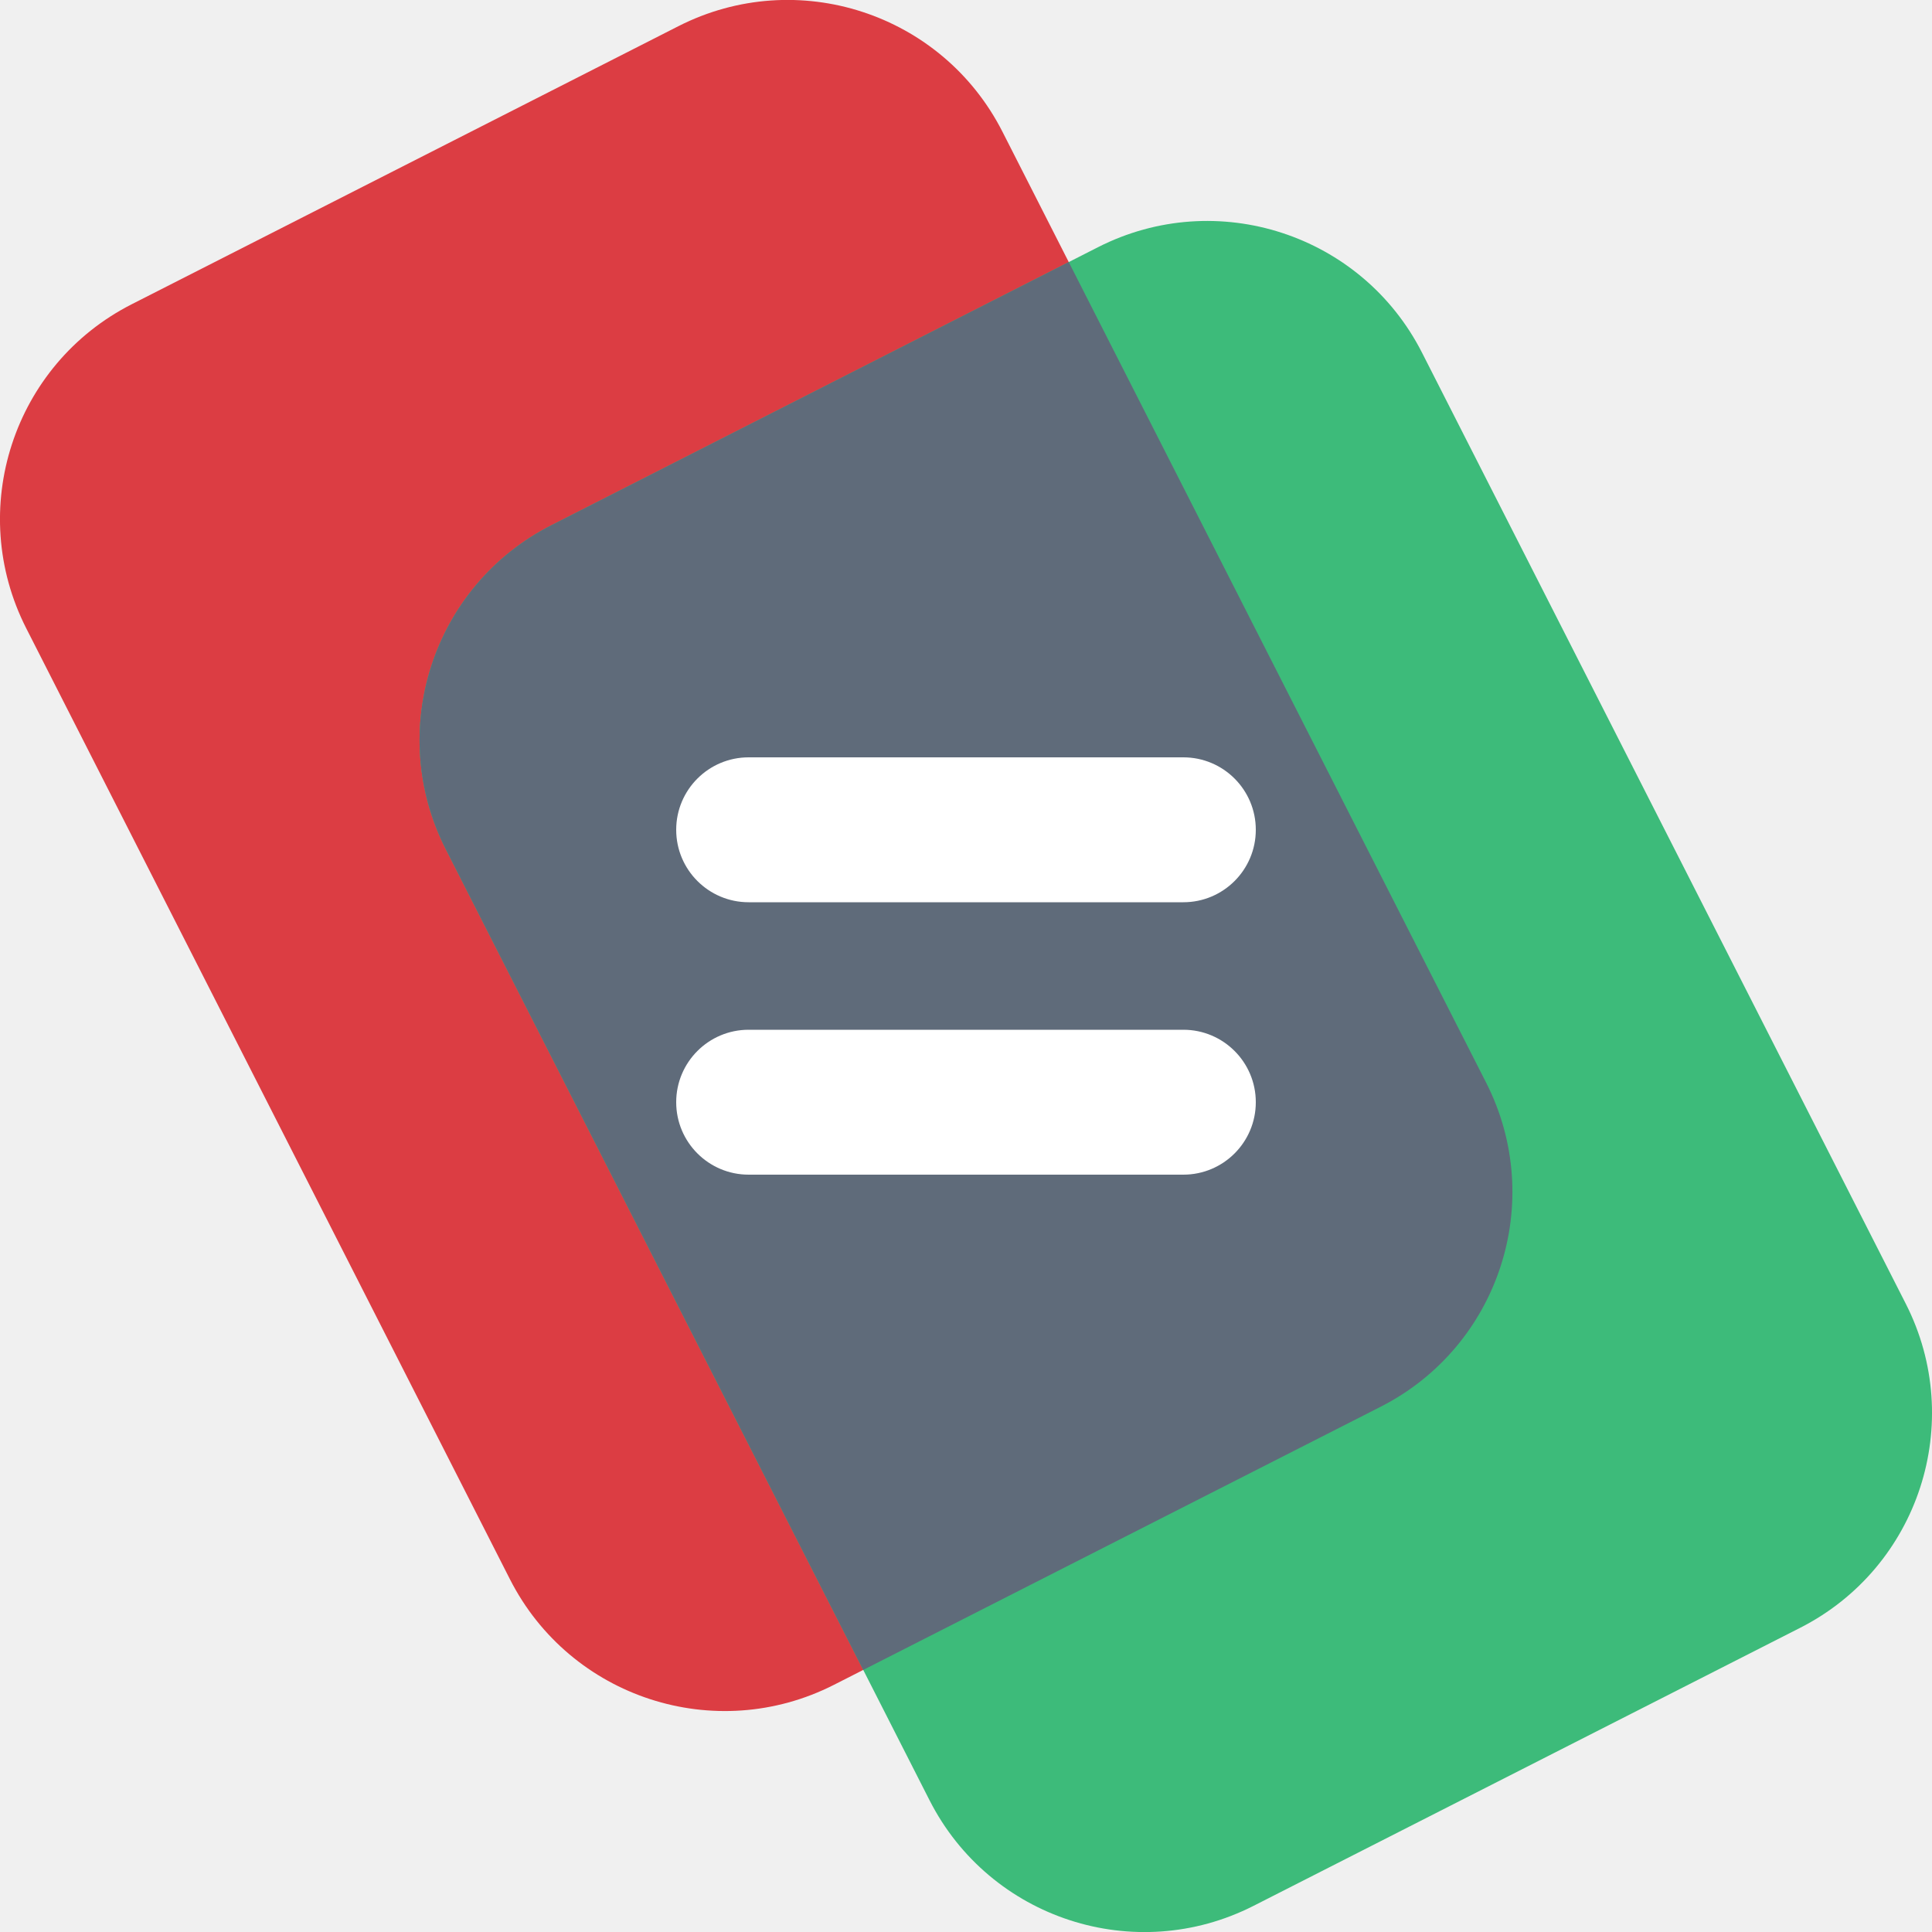
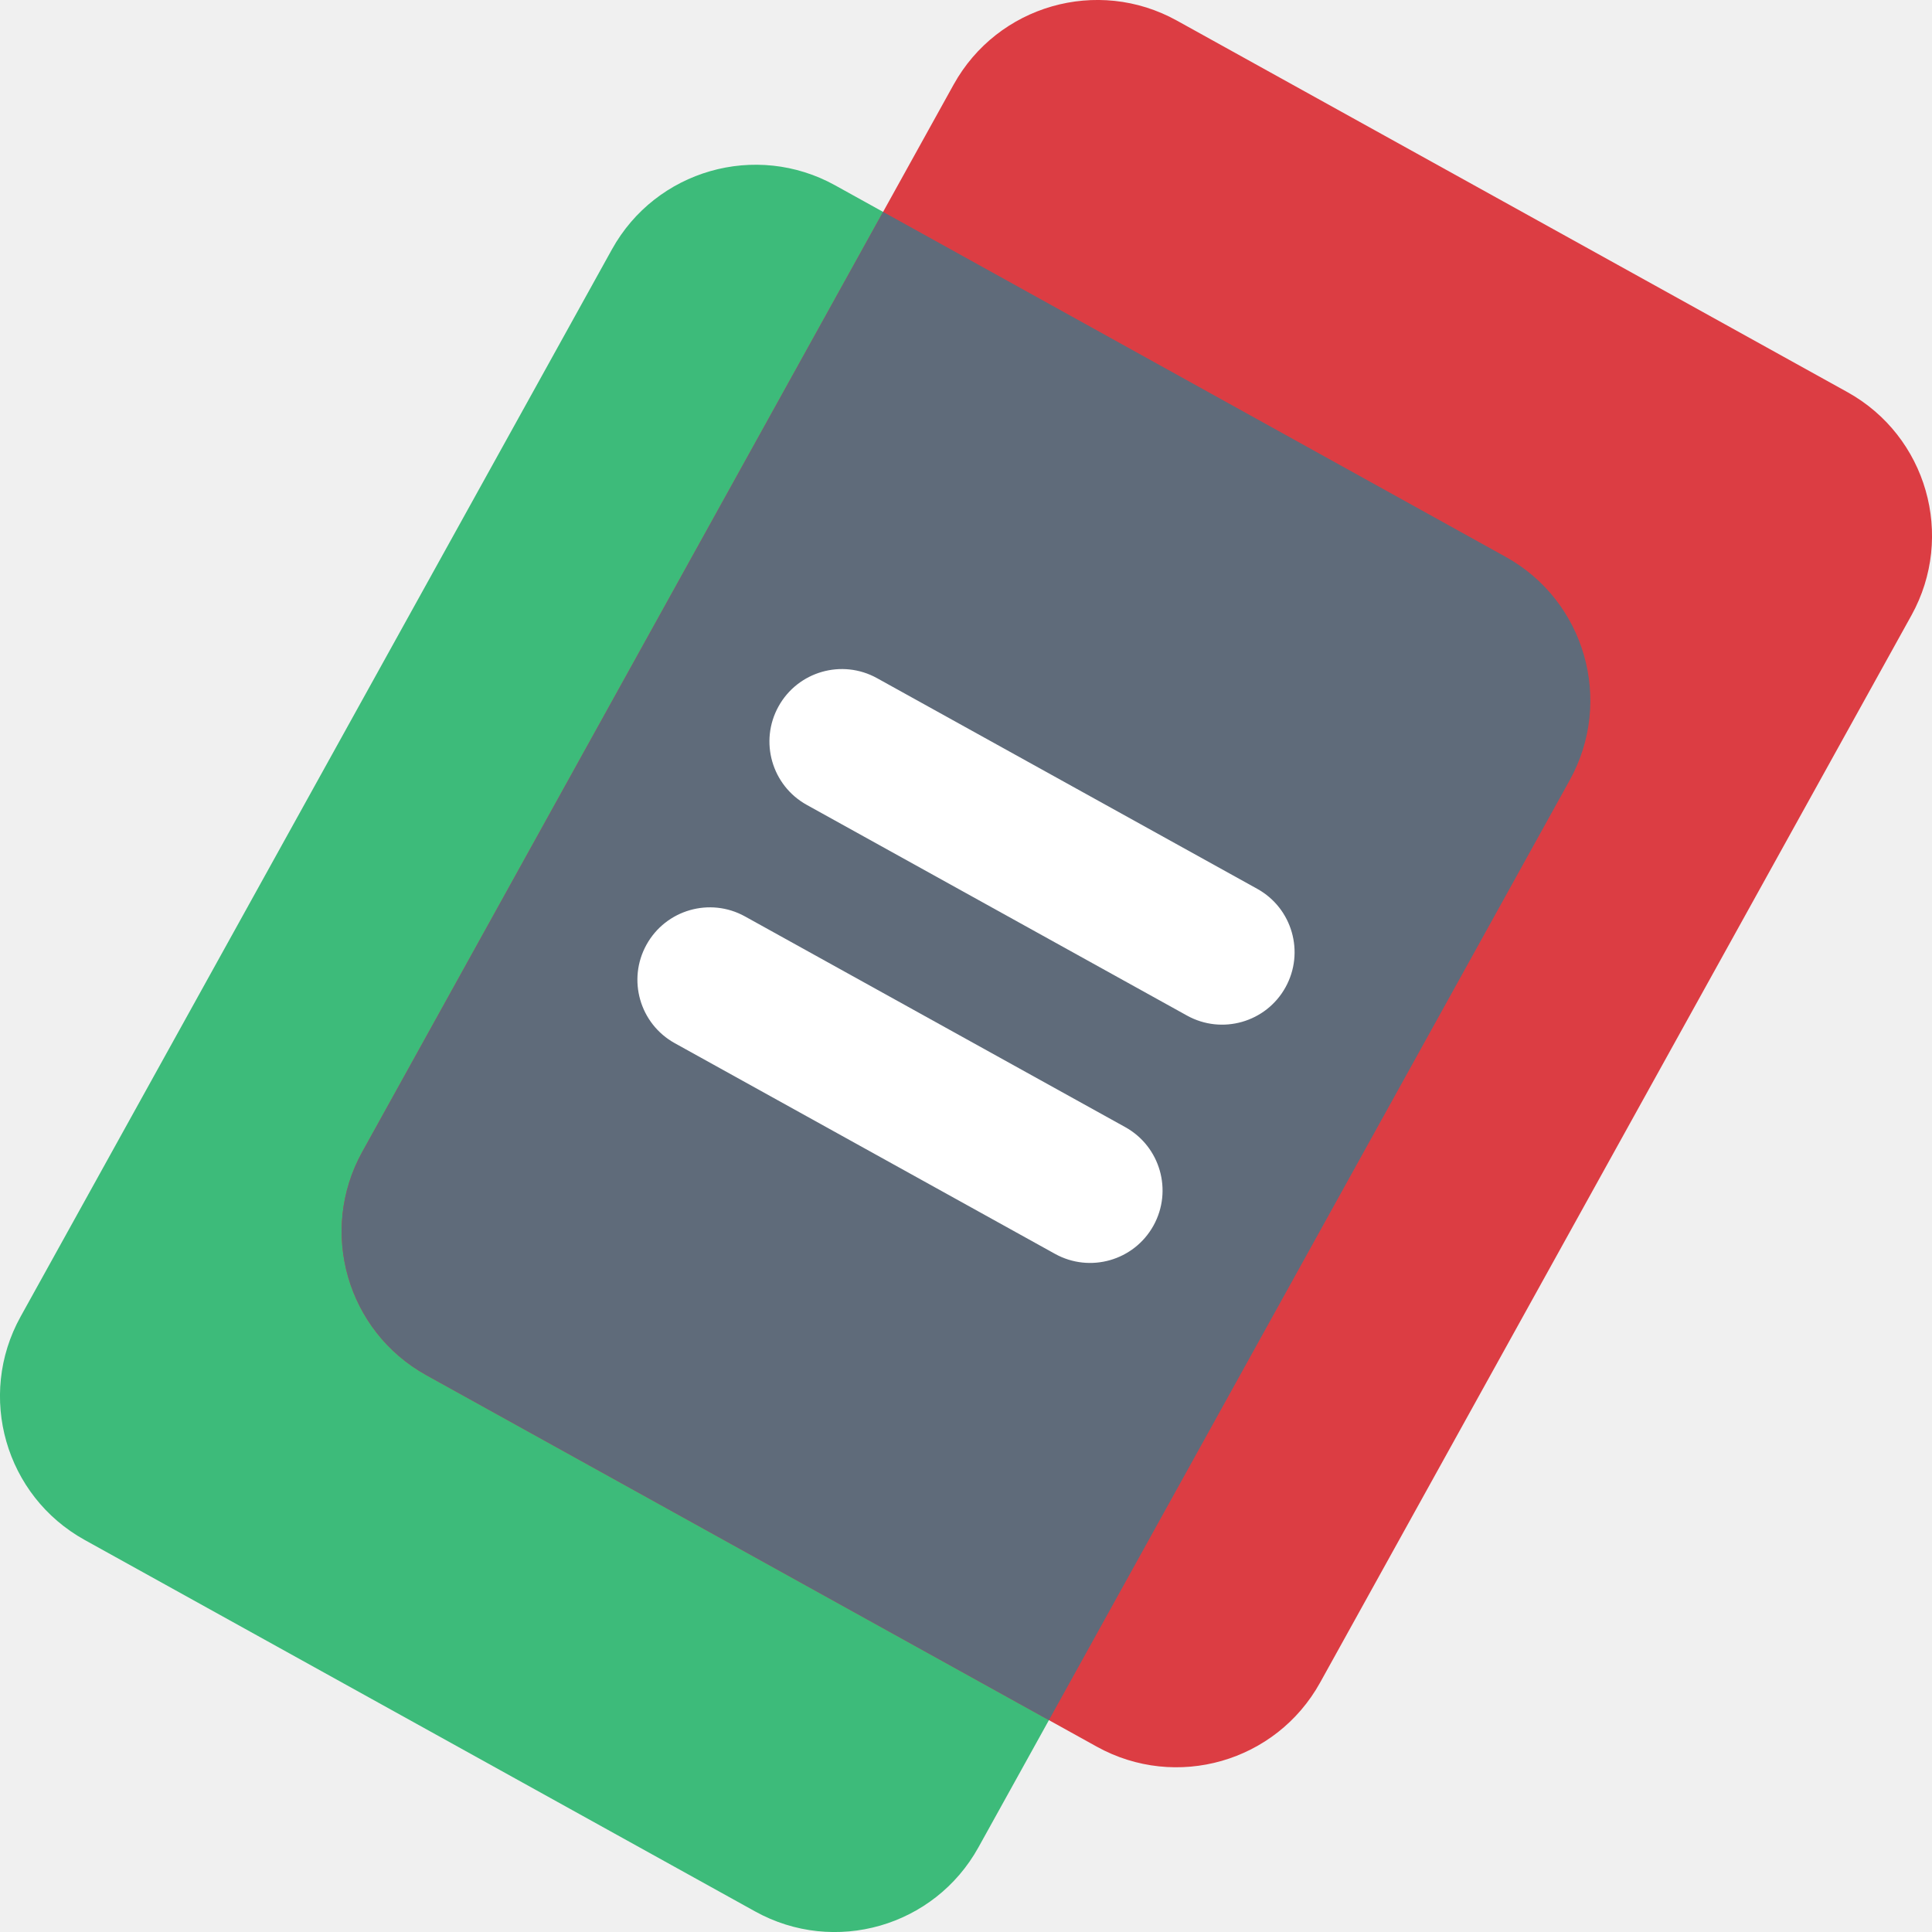
<svg xmlns="http://www.w3.org/2000/svg" viewBox="0 0 1000 1000" width="1000" height="1000">
-   <g transform="rotate(-26.96 500 500)">
-     <rect id="deleted-page" x="145.69" y="-1.07" width="566.9" height="801.71" rx="124.72" fill="#DC3D43" />
-     <rect id="added-page" x="287.41" y="199.36" width="566.9" height="801.71" rx="124.72" fill="#3DBB7A" />
-     <path d="M412.13,199.36 H712.59 V675.92 A124.72,124.72 0 0 1 587.87,800.64 H287.41 V324.08 A124.72,124.72 0 0 1 412.13,199.36 Z" fill="#5F6B7A" />
+   <defs>
+     <clipPath id="old-page">
+       <rect x="159.93" y="179.38" width="566.79" height="801.56" rx="85.02" />
+     </clipPath>
+   </defs>
+   <g transform="rotate(28.99 500 500)">
+     <rect id="added-page" x="159.93" y="179.38" width="566.79" height="801.56" rx="85.02" fill="#3DBB7A" />
+     <rect id="deleted-page" x="273.29" y="19.07" width="566.79" height="801.56" rx="85.02" fill="#DC3D43" />
+     <rect x="273.29" y="19.07" width="566.79" height="801.56" rx="85.02" fill="#5F6B7A" clip-path="url(#old-page)" />
+     <rect x="350" y="392" width="300" height="75" rx="37.5" fill="#FFFFFF" />
+     <rect x="350" y="533" width="300" height="75" rx="37.5" fill="#FFFFFF" />
  </g>
-   <rect x="350" y="392" width="300" height="75" rx="37.5" fill="#FFFFFF" />
-   <rect x="350" y="533" width="300" height="75" rx="37.5" fill="#FFFFFF" />
</svg>
